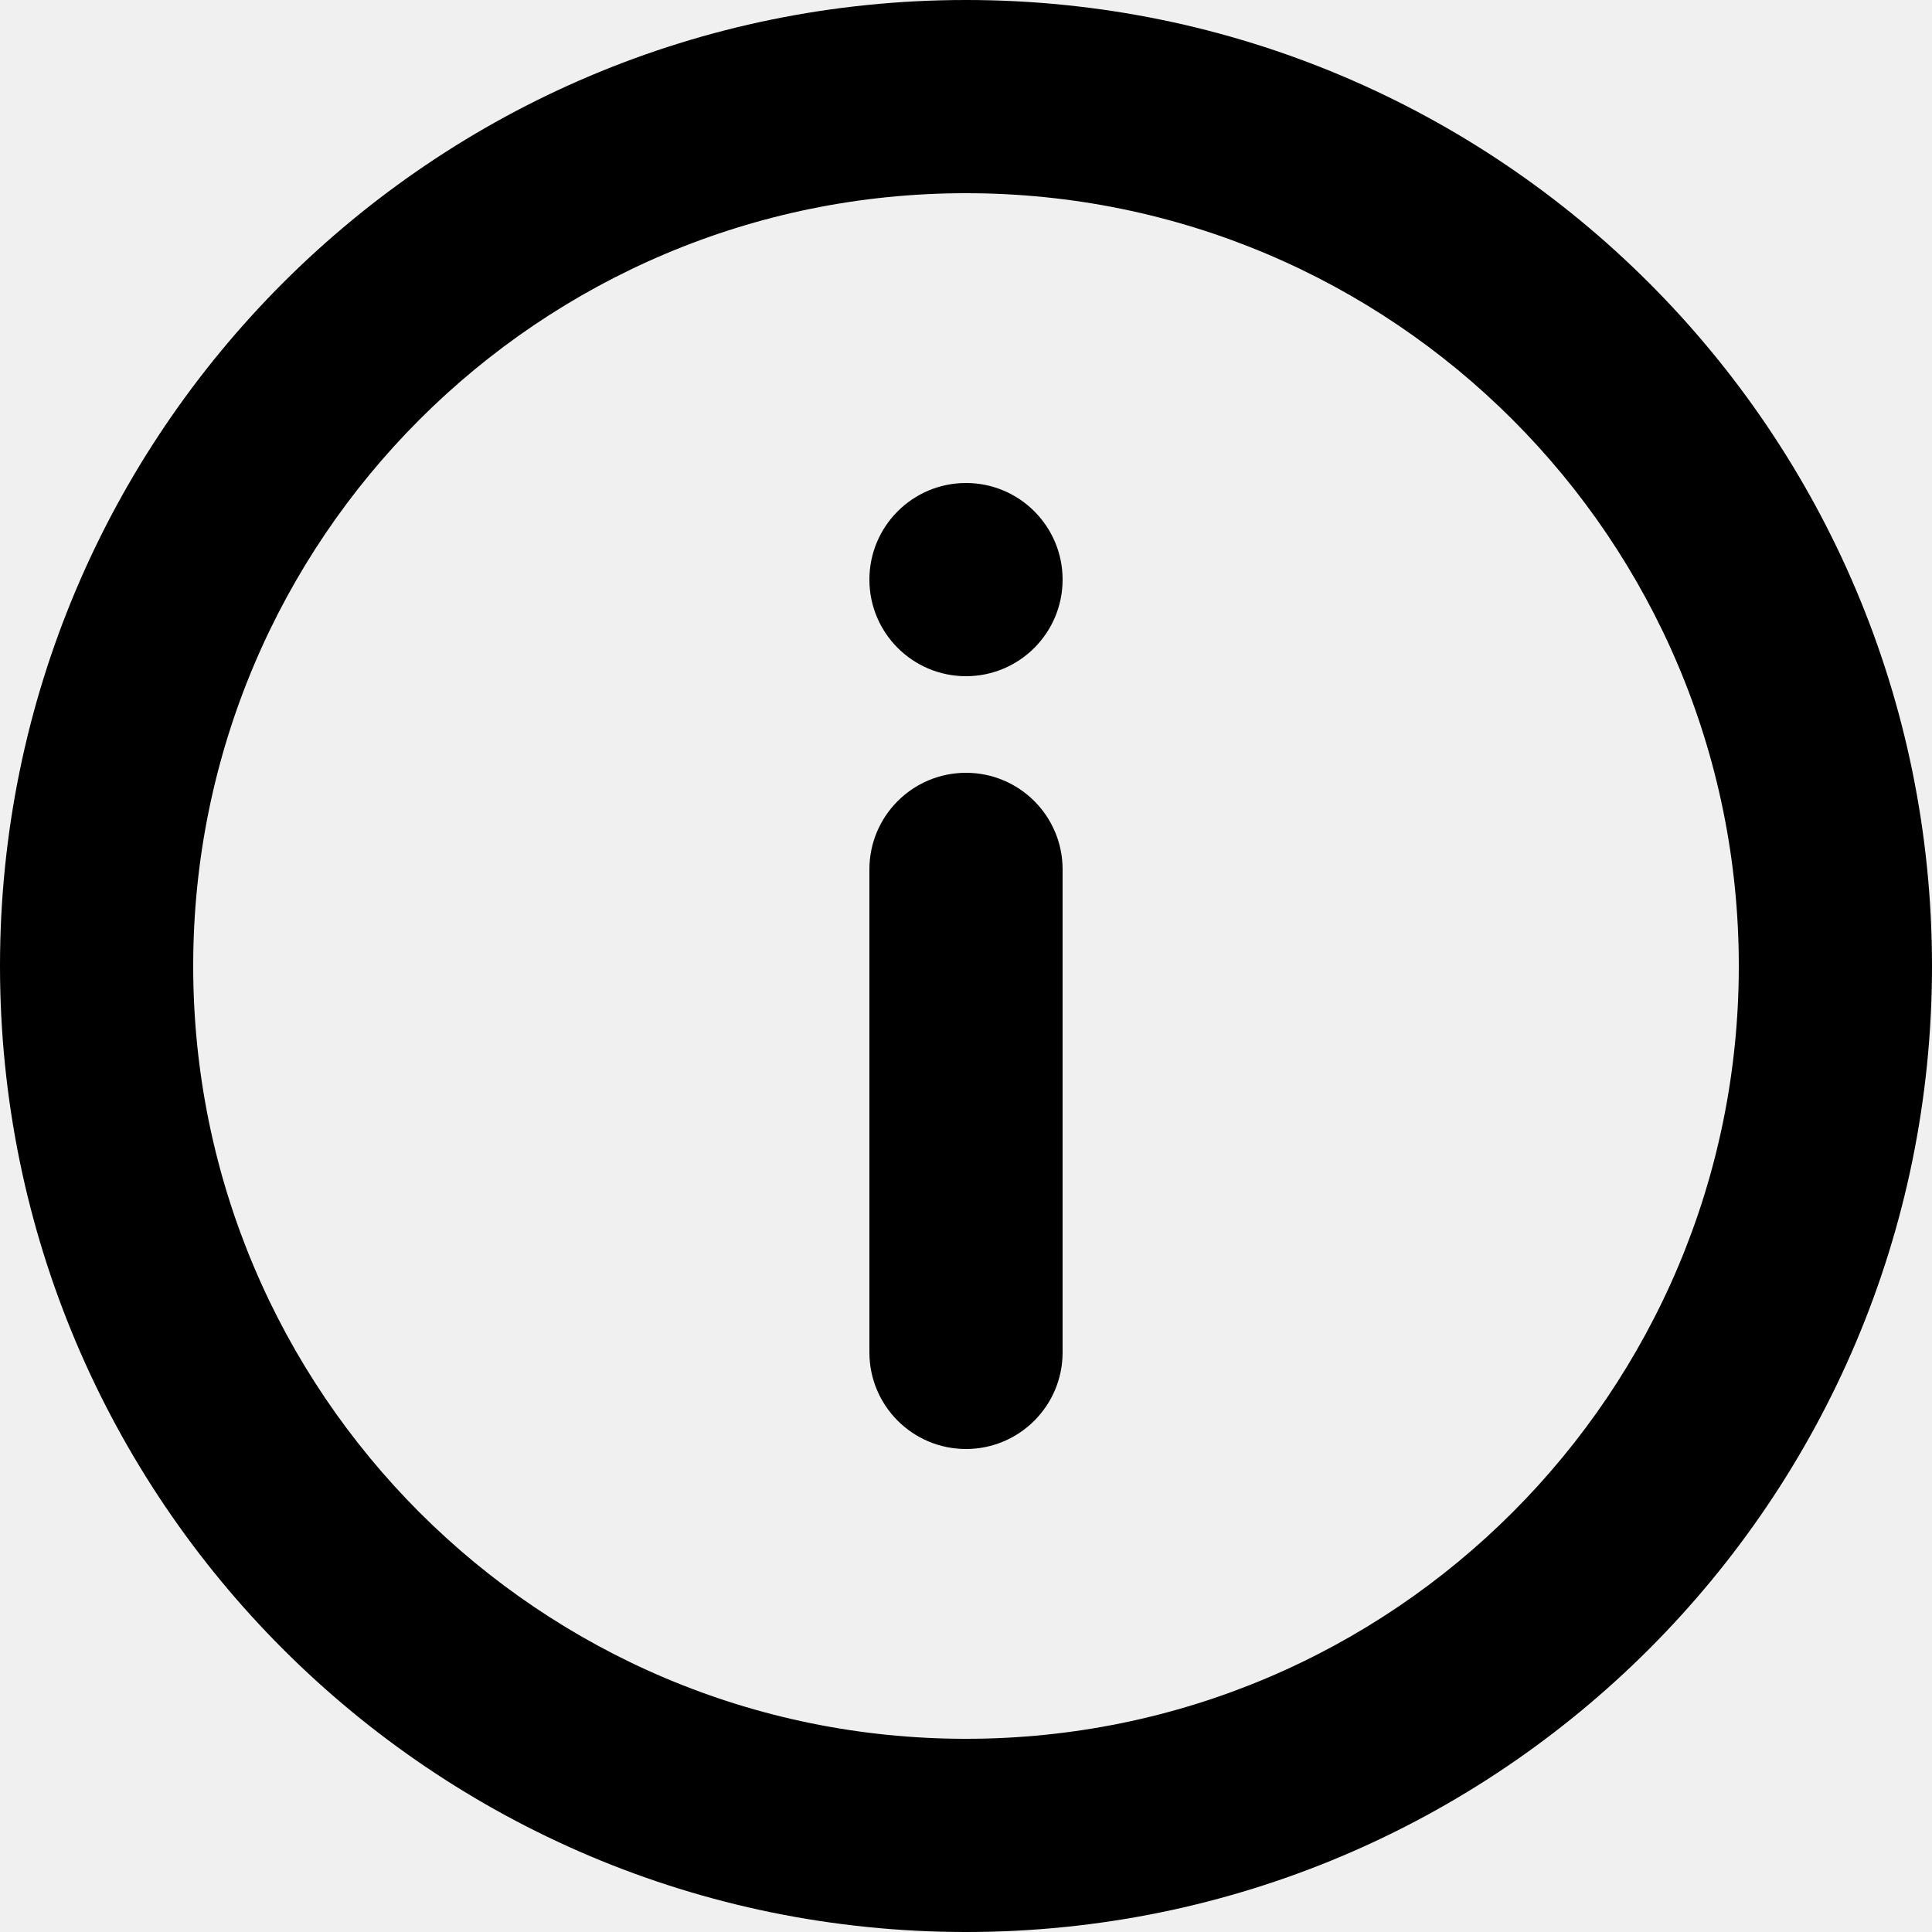
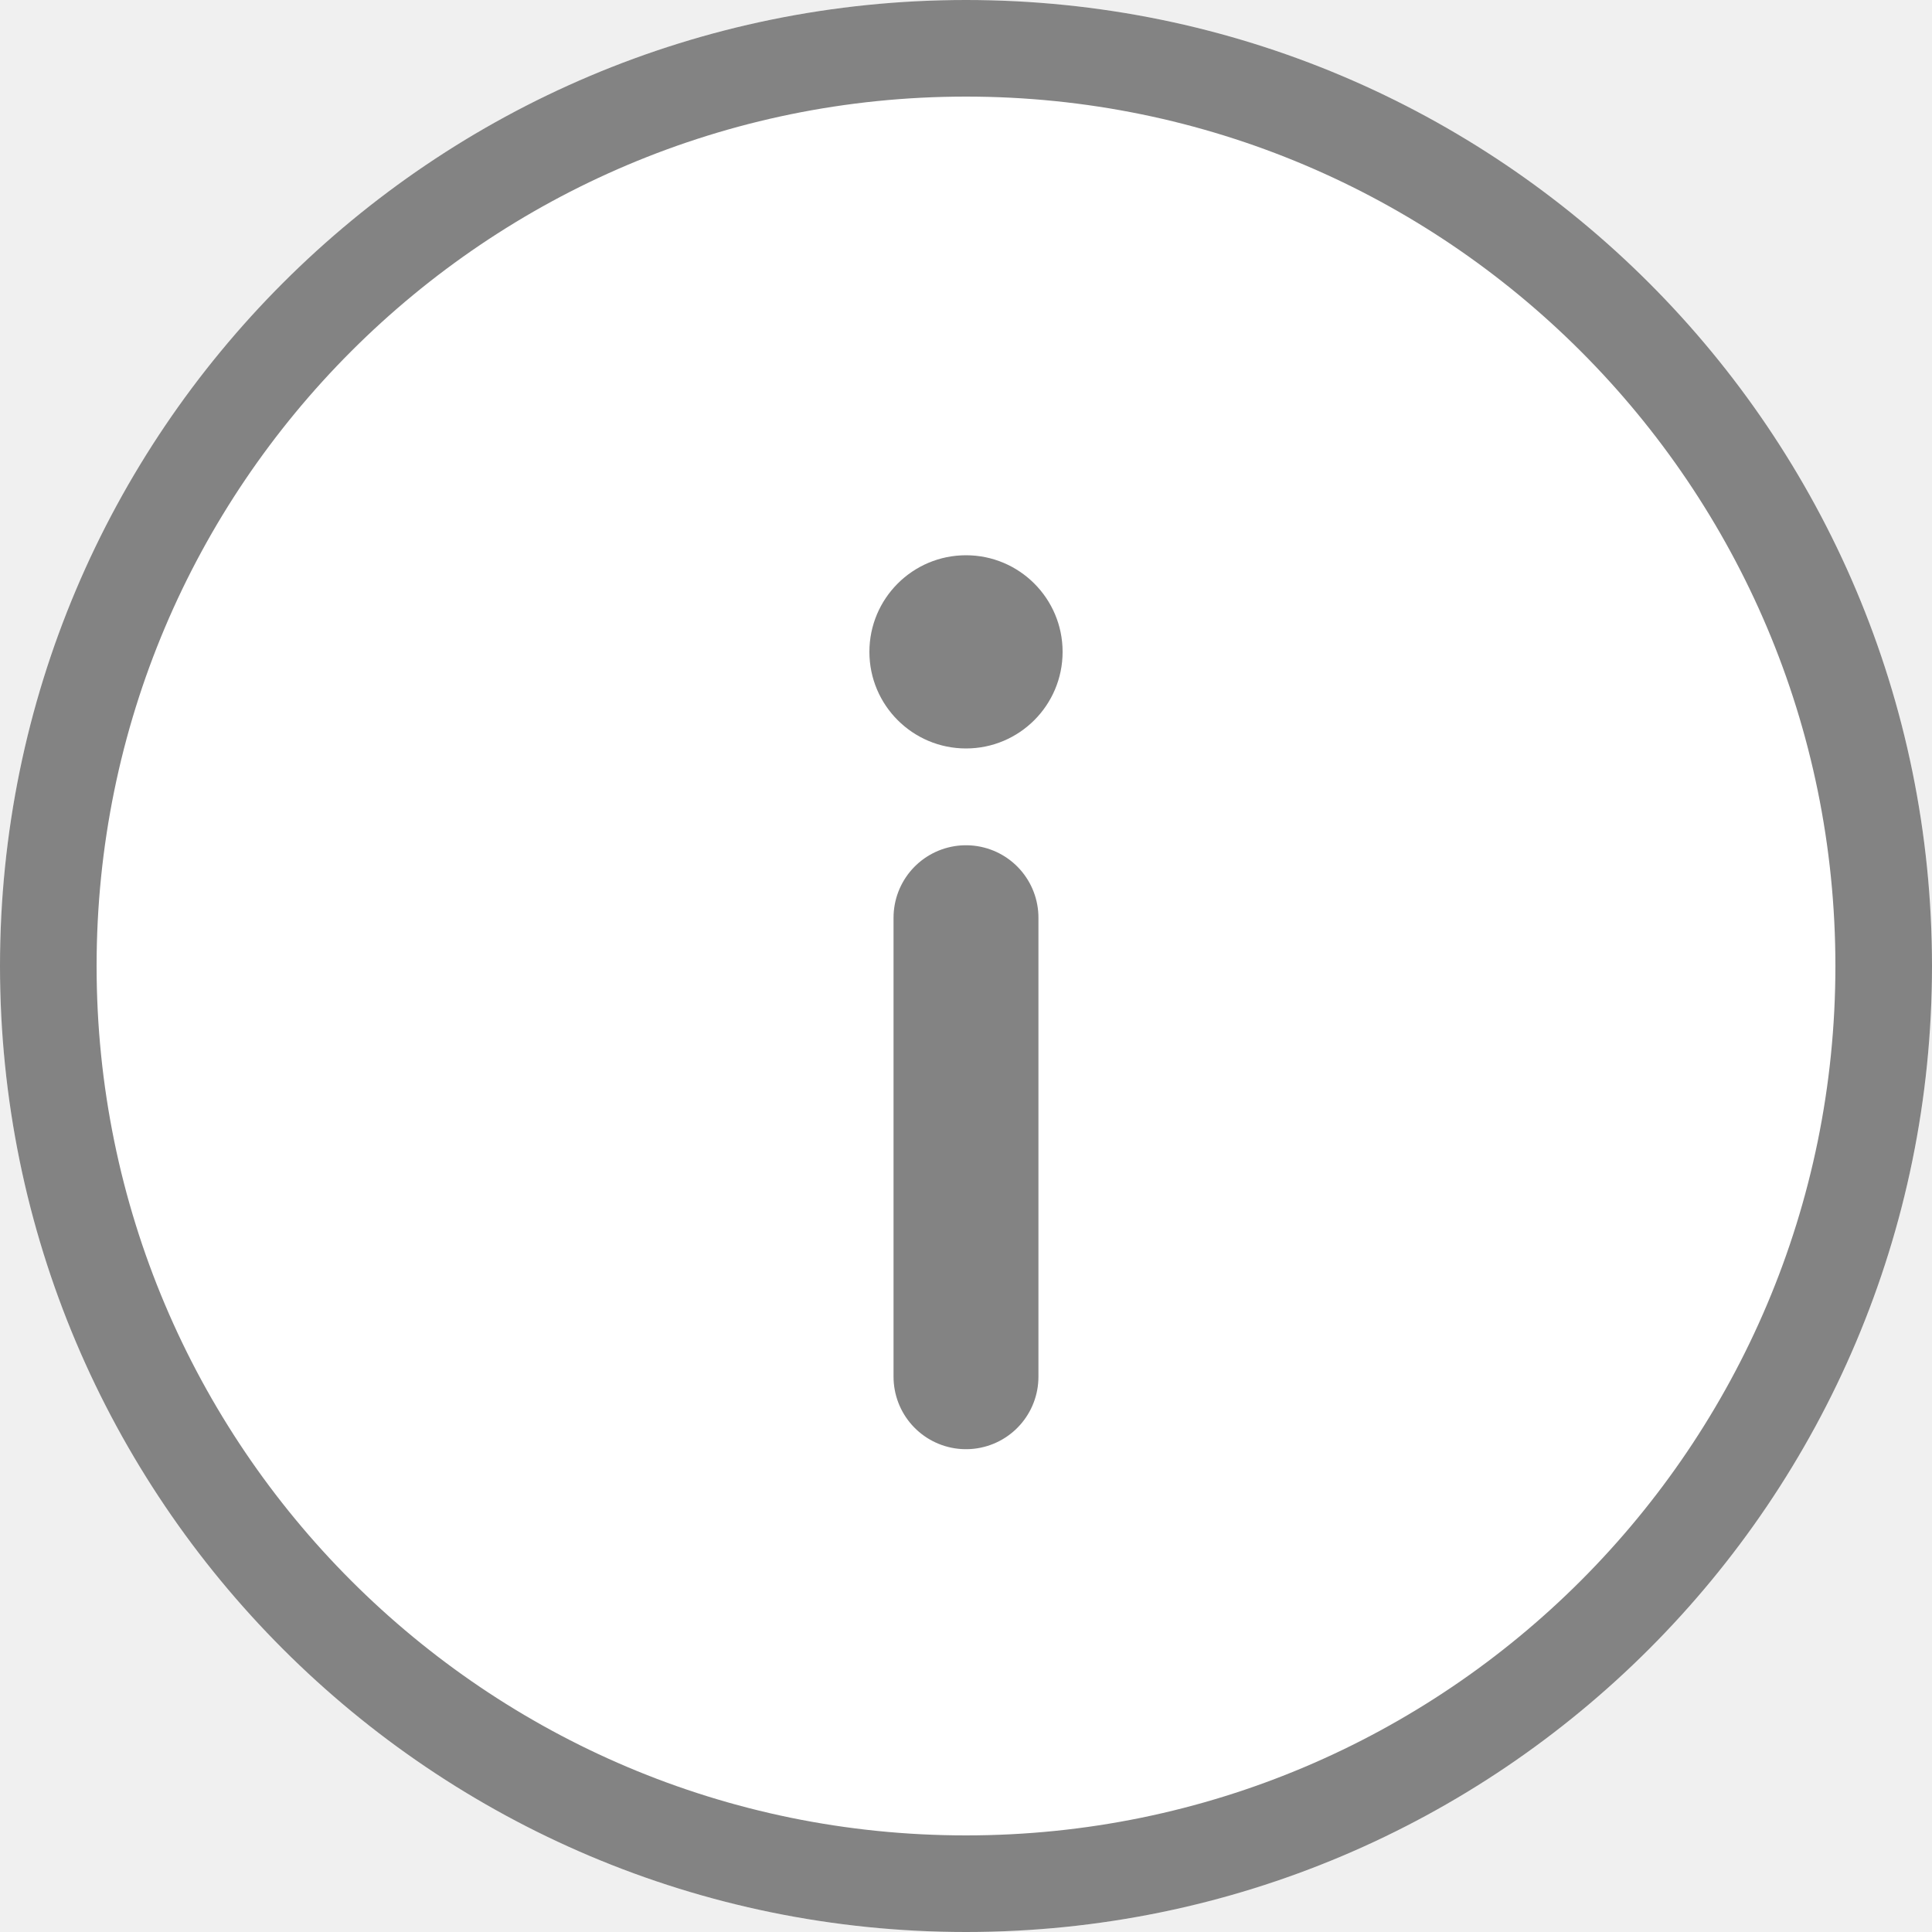
<svg xmlns="http://www.w3.org/2000/svg" width="20" height="20" viewBox="0 0 20 20">
-   <g id="Layer_2" data-name="Layer 2" transform="translate(-2 -2)">
-     <g id="info">
-       <path id="Path_16075" data-name="Path 16075" d="M12,2A10,10,0,1,0,22,12,10,10,0,0,0,12,2Zm0,18a8,8,0,1,1,8-8A8,8,0,0,1,12,20Z" />
-       <circle id="Ellipse_528" data-name="Ellipse 528" cx="1" cy="1" r="1" transform="translate(11 7)" />
-       <path id="Path_16076" data-name="Path 16076" d="M12,10a1,1,0,0,0-1,1v5a1,1,0,0,0,2,0V11A1,1,0,0,0,12,10Z" />
+   <g id="Group_12031" data-name="Group 12031" transform="translate(-916 -238)">
+     <g id="Ellipse_529" data-name="Ellipse 529" transform="translate(916 238)" fill="#fff" stroke="#838383" stroke-width="1">
+       <circle cx="10" cy="10" r="10" stroke="none" />
+       <circle cx="10" cy="10" r="9.5" fill="none" />
    </g>
+     <circle id="Ellipse_530" data-name="Ellipse 530" cx="1" cy="1" r="1" transform="translate(925 243.748)" fill="#838383" />
+     <path id="Path_16094" data-name="Path 16094" d="M22885.328,1377v4.752" transform="translate(-21959.328 -1129.5)" fill="none" stroke="#838383" stroke-linecap="round" stroke-width="1.5" />
  </g>
</svg>
